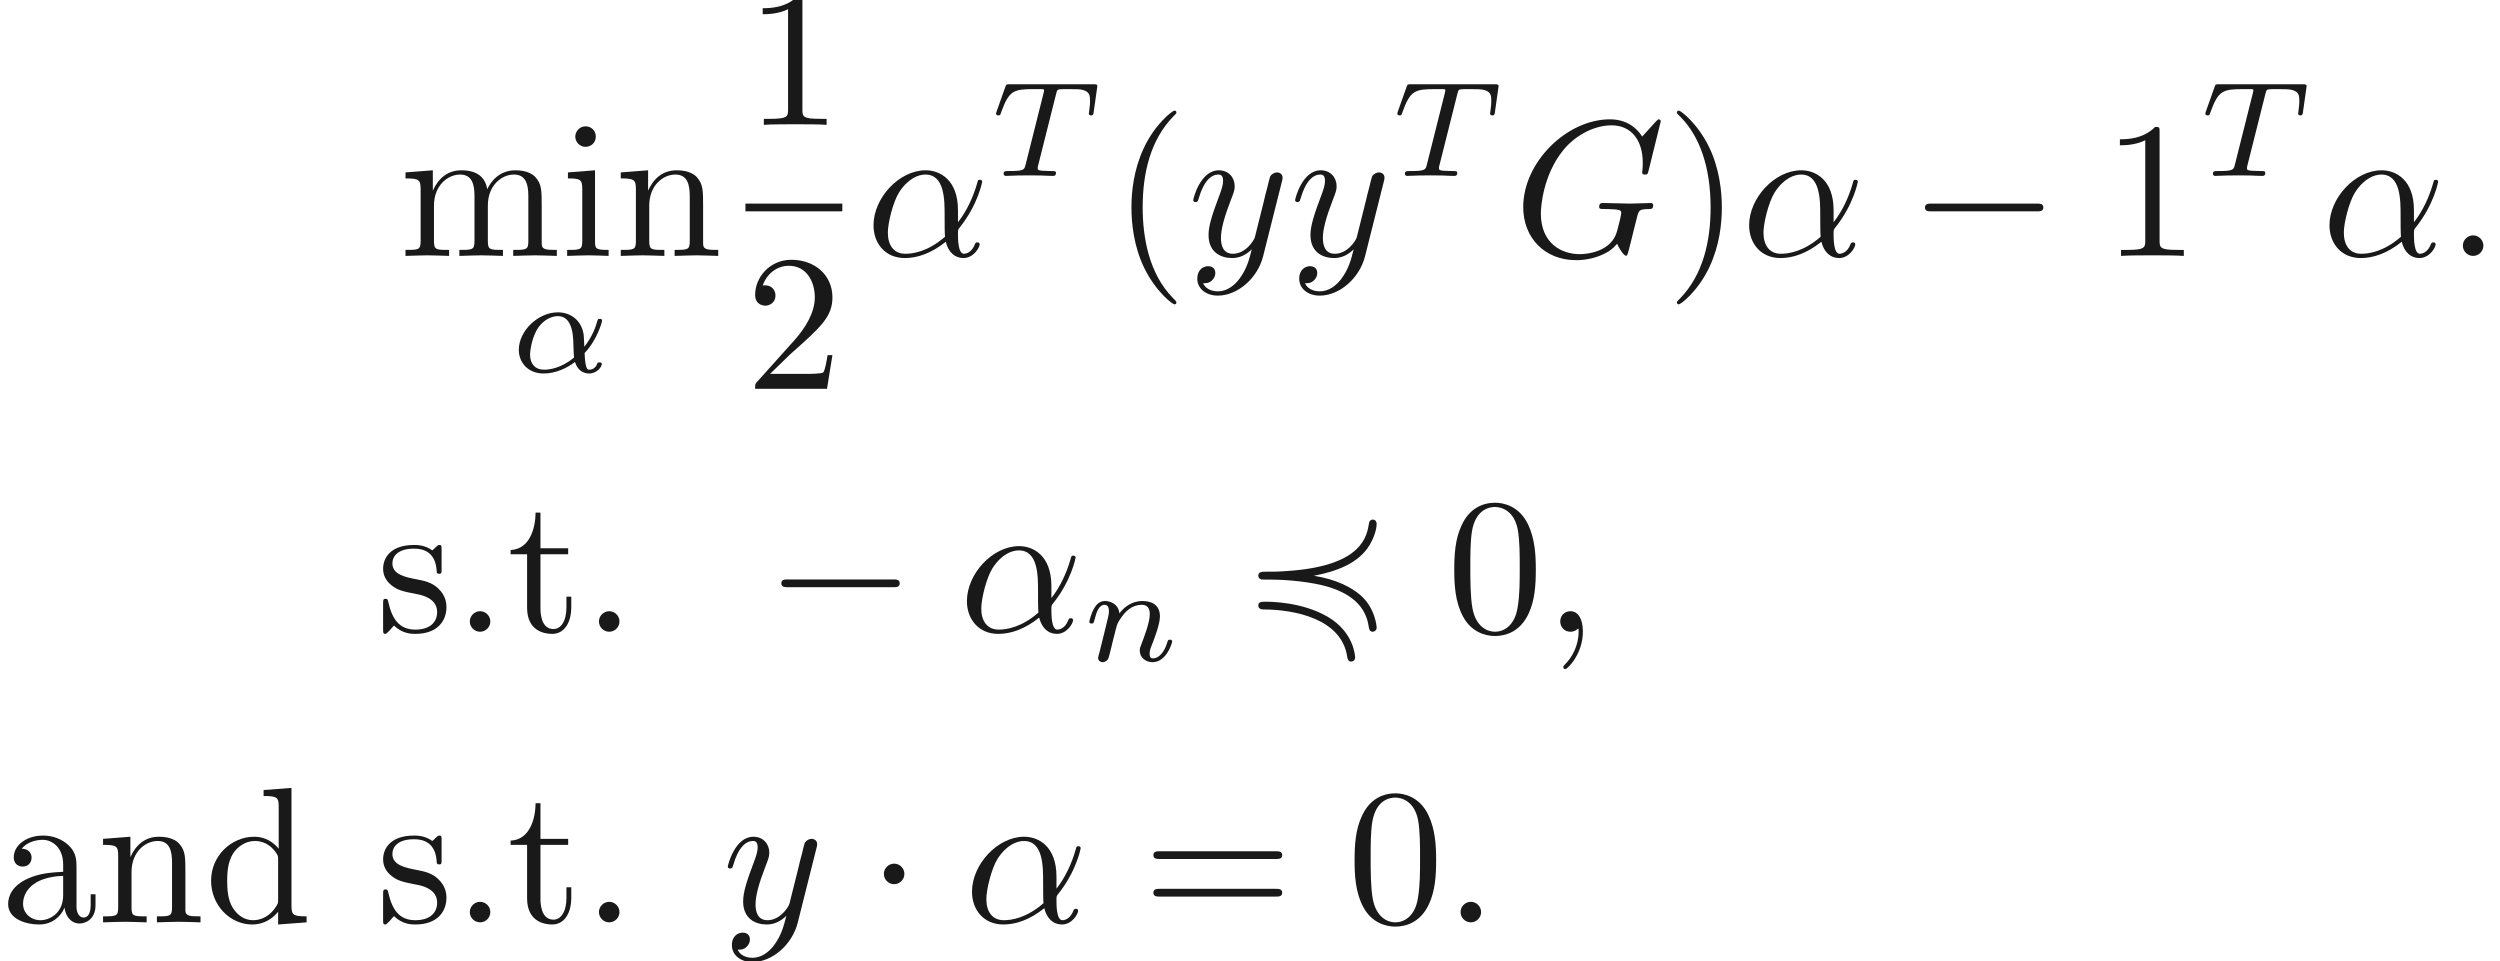
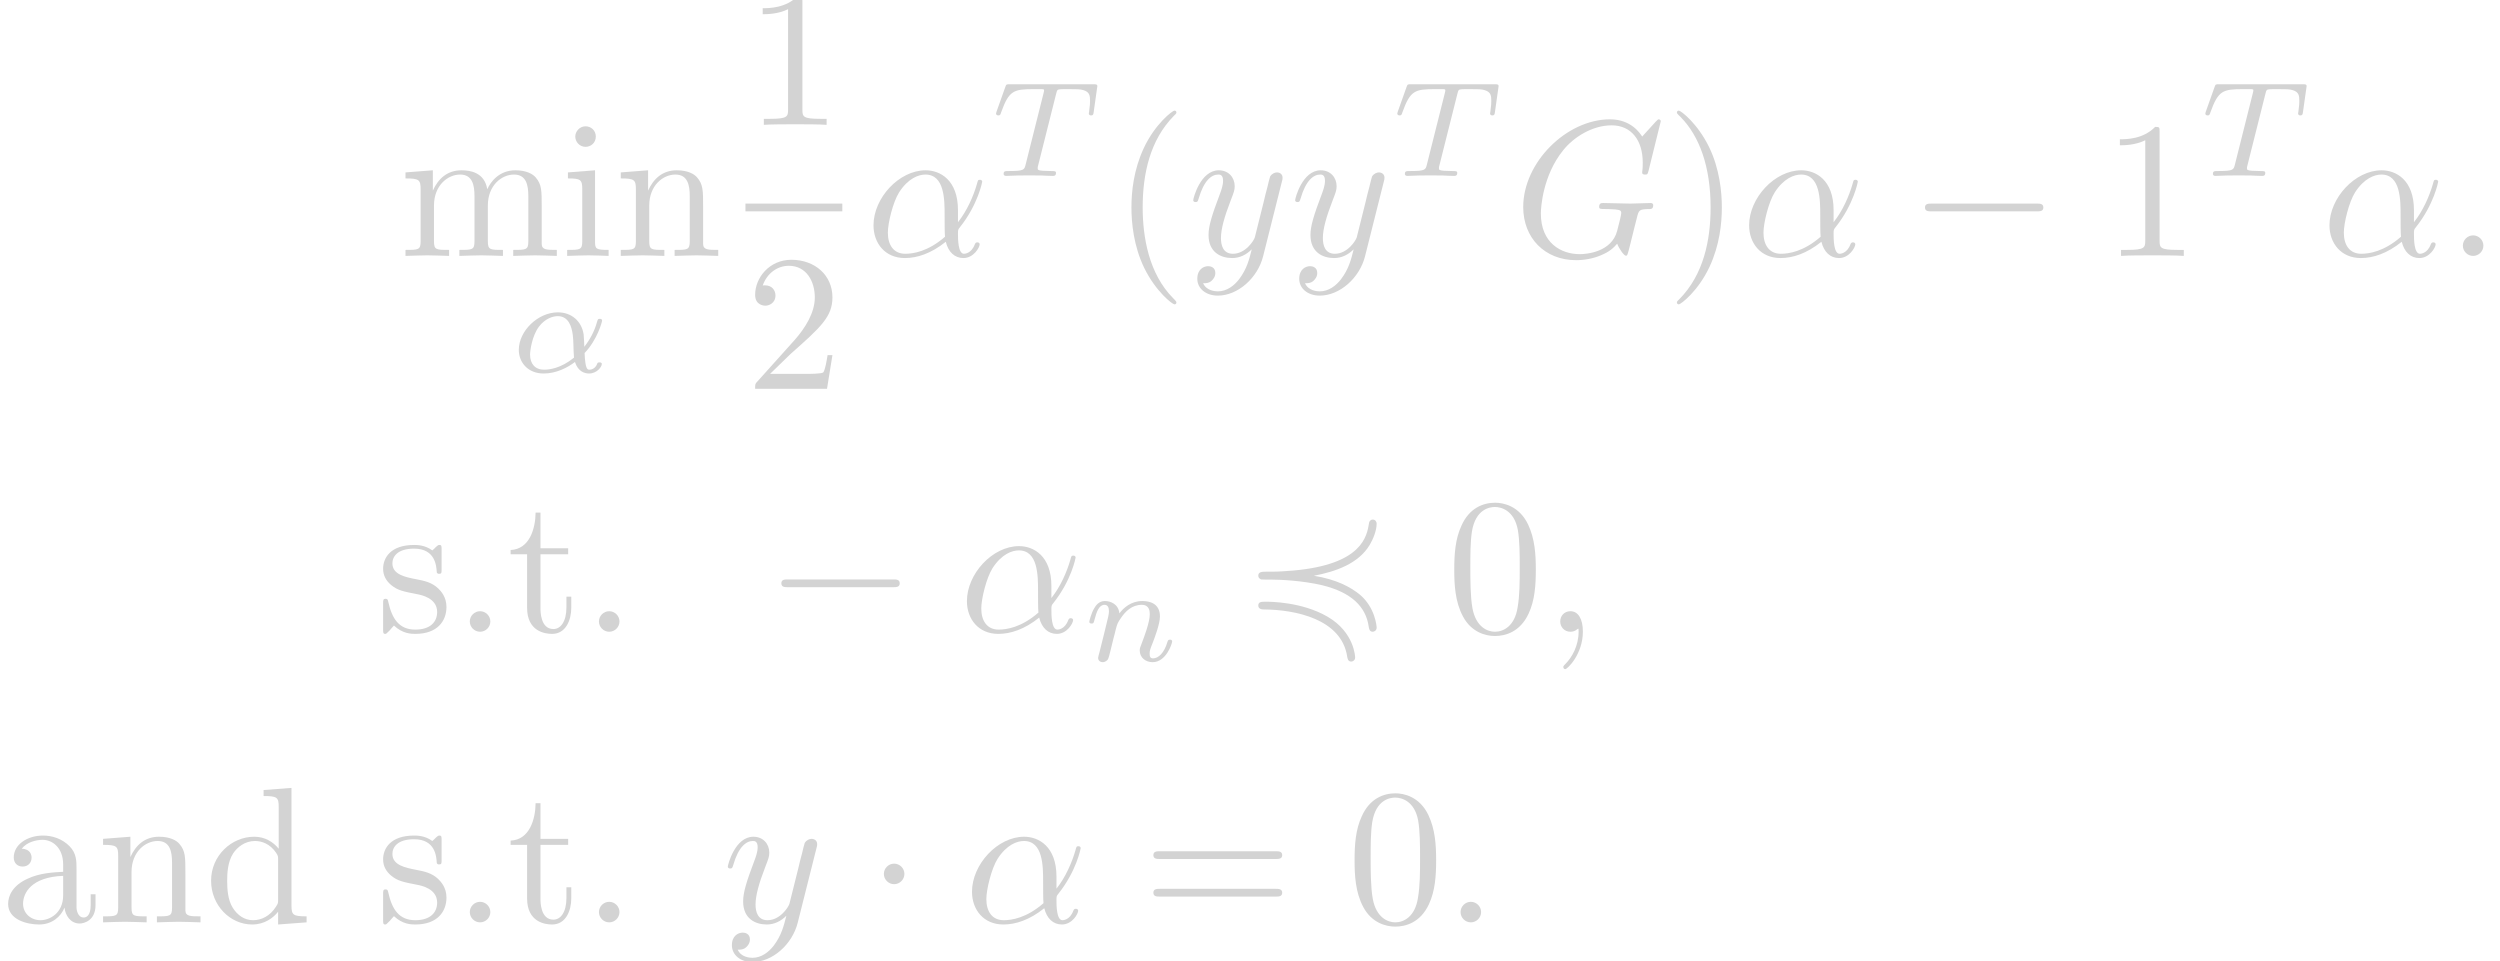
<svg xmlns="http://www.w3.org/2000/svg" xmlns:ns1="http://github.com/leegao/readme2tex/" xmlns:xlink="http://www.w3.org/1999/xlink" height="49.369pt" ns1:offset="0" version="1.1" viewBox="75.924 -51.078 128.56 49.369" width="128.56pt">
  <defs>
    <path d="M3.298 2.391C3.298 2.361 3.298 2.341 3.128 2.172C1.883 0.917 1.564 -0.966 1.564 -2.491C1.564 -4.224 1.943 -5.958 3.168 -7.203C3.298 -7.323 3.298 -7.342 3.298 -7.372C3.298 -7.442 3.258 -7.472 3.198 -7.472C3.098 -7.472 2.202 -6.795 1.614 -5.529C1.106 -4.433 0.986 -3.328 0.986 -2.491C0.986 -1.714 1.096 -0.508 1.644 0.618C2.242 1.843 3.098 2.491 3.198 2.491C3.258 2.491 3.298 2.461 3.298 2.391Z" id="g4-40" />
    <path d="M2.879 -2.491C2.879 -3.268 2.77 -4.473 2.222 -5.599C1.624 -6.824 0.767 -7.472 0.667 -7.472C0.608 -7.472 0.568 -7.432 0.568 -7.372C0.568 -7.342 0.568 -7.323 0.757 -7.143C1.733 -6.157 2.301 -4.573 2.301 -2.491C2.301 -0.787 1.933 0.966 0.697 2.222C0.568 2.341 0.568 2.361 0.568 2.391C0.568 2.451 0.608 2.491 0.667 2.491C0.767 2.491 1.664 1.813 2.252 0.548C2.76 -0.548 2.879 -1.654 2.879 -2.491Z" id="g4-41" />
    <path d="M1.913 -0.528C1.913 -0.817 1.674 -1.056 1.385 -1.056S0.857 -0.817 0.857 -0.528S1.096 0 1.385 0S1.913 -0.239 1.913 -0.528Z" id="g4-46" />
    <path d="M4.583 -3.188C4.583 -3.985 4.533 -4.782 4.184 -5.519C3.726 -6.476 2.909 -6.635 2.491 -6.635C1.893 -6.635 1.166 -6.376 0.757 -5.45C0.438 -4.762 0.389 -3.985 0.389 -3.188C0.389 -2.441 0.428 -1.544 0.837 -0.787C1.265 0.02 1.993 0.219 2.481 0.219C3.019 0.219 3.776 0.01 4.214 -0.936C4.533 -1.624 4.583 -2.401 4.583 -3.188ZM2.481 0C2.092 0 1.504 -0.249 1.325 -1.205C1.215 -1.803 1.215 -2.72 1.215 -3.308C1.215 -3.945 1.215 -4.603 1.295 -5.141C1.484 -6.326 2.232 -6.416 2.481 -6.416C2.809 -6.416 3.467 -6.237 3.656 -5.25C3.756 -4.692 3.756 -3.935 3.756 -3.308C3.756 -2.56 3.756 -1.883 3.646 -1.245C3.497 -0.299 2.929 0 2.481 0Z" id="g4-48" />
    <path d="M2.929 -6.376C2.929 -6.615 2.929 -6.635 2.7 -6.635C2.082 -5.998 1.205 -5.998 0.887 -5.998V-5.689C1.086 -5.689 1.674 -5.689 2.192 -5.948V-0.787C2.192 -0.428 2.162 -0.309 1.265 -0.309H0.946V0C1.295 -0.03 2.162 -0.03 2.56 -0.03S3.826 -0.03 4.174 0V-0.309H3.856C2.959 -0.309 2.929 -0.418 2.929 -0.787V-6.376Z" id="g4-49" />
    <path d="M1.265 -0.767L2.321 -1.793C3.875 -3.168 4.473 -3.706 4.473 -4.702C4.473 -5.838 3.577 -6.635 2.361 -6.635C1.235 -6.635 0.498 -5.719 0.498 -4.832C0.498 -4.274 0.996 -4.274 1.026 -4.274C1.196 -4.274 1.544 -4.394 1.544 -4.802C1.544 -5.061 1.365 -5.32 1.016 -5.32C0.936 -5.32 0.917 -5.32 0.887 -5.31C1.116 -5.958 1.654 -6.326 2.232 -6.326C3.138 -6.326 3.567 -5.519 3.567 -4.702C3.567 -3.905 3.068 -3.118 2.521 -2.501L0.608 -0.369C0.498 -0.259 0.498 -0.239 0.498 0H4.194L4.473 -1.733H4.224C4.174 -1.435 4.105 -0.996 4.005 -0.847C3.935 -0.767 3.278 -0.767 3.059 -0.767H1.265Z" id="g4-50" />
    <path d="M6.844 -3.258C6.994 -3.258 7.183 -3.258 7.183 -3.457S6.994 -3.656 6.854 -3.656H0.887C0.747 -3.656 0.558 -3.656 0.558 -3.457S0.747 -3.258 0.897 -3.258H6.844ZM6.854 -1.325C6.994 -1.325 7.183 -1.325 7.183 -1.524S6.994 -1.724 6.844 -1.724H0.897C0.747 -1.724 0.558 -1.724 0.558 -1.524S0.747 -1.325 0.887 -1.325H6.854Z" id="g4-61" />
    <path d="M3.318 -0.757C3.357 -0.359 3.626 0.06 4.095 0.06C4.304 0.06 4.912 -0.08 4.912 -0.887V-1.445H4.663V-0.887C4.663 -0.309 4.413 -0.249 4.304 -0.249C3.975 -0.249 3.935 -0.697 3.935 -0.747V-2.74C3.935 -3.158 3.935 -3.547 3.577 -3.915C3.188 -4.304 2.69 -4.463 2.212 -4.463C1.395 -4.463 0.707 -3.995 0.707 -3.337C0.707 -3.039 0.907 -2.869 1.166 -2.869C1.445 -2.869 1.624 -3.068 1.624 -3.328C1.624 -3.447 1.574 -3.776 1.116 -3.786C1.385 -4.134 1.873 -4.244 2.192 -4.244C2.68 -4.244 3.248 -3.856 3.248 -2.969V-2.6C2.74 -2.57 2.042 -2.54 1.415 -2.242C0.667 -1.903 0.418 -1.385 0.418 -0.946C0.418 -0.139 1.385 0.11 2.012 0.11C2.67 0.11 3.128 -0.289 3.318 -0.757ZM3.248 -2.391V-1.395C3.248 -0.448 2.531 -0.11 2.082 -0.11C1.594 -0.11 1.186 -0.458 1.186 -0.956C1.186 -1.504 1.604 -2.331 3.248 -2.391Z" id="g4-97" />
    <path d="M3.786 -0.548V0.11L5.25 0V-0.309C4.553 -0.309 4.473 -0.379 4.473 -0.867V-6.914L3.039 -6.804V-6.496C3.736 -6.496 3.816 -6.426 3.816 -5.938V-3.786C3.527 -4.144 3.098 -4.403 2.56 -4.403C1.385 -4.403 0.339 -3.427 0.339 -2.142C0.339 -0.877 1.315 0.11 2.451 0.11C3.088 0.11 3.537 -0.229 3.786 -0.548ZM3.786 -3.218V-1.176C3.786 -0.996 3.786 -0.976 3.676 -0.807C3.377 -0.329 2.929 -0.11 2.501 -0.11C2.052 -0.11 1.694 -0.369 1.455 -0.747C1.196 -1.156 1.166 -1.724 1.166 -2.132C1.166 -2.501 1.186 -3.098 1.474 -3.547C1.684 -3.856 2.062 -4.184 2.6 -4.184C2.949 -4.184 3.367 -4.035 3.676 -3.587C3.786 -3.417 3.786 -3.397 3.786 -3.218Z" id="g4-100" />
    <path d="M1.763 -4.403L0.369 -4.294V-3.985C1.016 -3.985 1.106 -3.925 1.106 -3.437V-0.757C1.106 -0.309 0.996 -0.309 0.329 -0.309V0C0.648 -0.01 1.186 -0.03 1.425 -0.03C1.773 -0.03 2.122 -0.01 2.461 0V-0.309C1.803 -0.309 1.763 -0.359 1.763 -0.747V-4.403ZM1.803 -6.137C1.803 -6.456 1.554 -6.665 1.275 -6.665C0.966 -6.665 0.747 -6.396 0.747 -6.137C0.747 -5.868 0.966 -5.609 1.275 -5.609C1.554 -5.609 1.803 -5.818 1.803 -6.137Z" id="g4-105" />
    <path d="M1.096 -3.427V-0.757C1.096 -0.309 0.986 -0.309 0.319 -0.309V0C0.667 -0.01 1.176 -0.03 1.445 -0.03C1.704 -0.03 2.222 -0.01 2.56 0V-0.309C1.893 -0.309 1.783 -0.309 1.783 -0.757V-2.59C1.783 -3.626 2.491 -4.184 3.128 -4.184C3.756 -4.184 3.866 -3.646 3.866 -3.078V-0.757C3.866 -0.309 3.756 -0.309 3.088 -0.309V0C3.437 -0.01 3.945 -0.03 4.214 -0.03C4.473 -0.03 4.991 -0.01 5.33 0V-0.309C4.663 -0.309 4.553 -0.309 4.553 -0.757V-2.59C4.553 -3.626 5.26 -4.184 5.898 -4.184C6.526 -4.184 6.635 -3.646 6.635 -3.078V-0.757C6.635 -0.309 6.526 -0.309 5.858 -0.309V0C6.207 -0.01 6.715 -0.03 6.984 -0.03C7.243 -0.03 7.761 -0.01 8.1 0V-0.309C7.582 -0.309 7.333 -0.309 7.323 -0.608V-2.511C7.323 -3.367 7.323 -3.676 7.014 -4.035C6.874 -4.204 6.545 -4.403 5.968 -4.403C5.131 -4.403 4.692 -3.806 4.523 -3.427C4.384 -4.294 3.646 -4.403 3.198 -4.403C2.471 -4.403 2.002 -3.975 1.724 -3.357V-4.403L0.319 -4.294V-3.985C1.016 -3.985 1.096 -3.915 1.096 -3.427Z" id="g4-109" />
    <path d="M1.096 -3.427V-0.757C1.096 -0.309 0.986 -0.309 0.319 -0.309V0C0.667 -0.01 1.176 -0.03 1.445 -0.03C1.704 -0.03 2.222 -0.01 2.56 0V-0.309C1.893 -0.309 1.783 -0.309 1.783 -0.757V-2.59C1.783 -3.626 2.491 -4.184 3.128 -4.184C3.756 -4.184 3.866 -3.646 3.866 -3.078V-0.757C3.866 -0.309 3.756 -0.309 3.088 -0.309V0C3.437 -0.01 3.945 -0.03 4.214 -0.03C4.473 -0.03 4.991 -0.01 5.33 0V-0.309C4.812 -0.309 4.563 -0.309 4.553 -0.608V-2.511C4.553 -3.367 4.553 -3.676 4.244 -4.035C4.105 -4.204 3.776 -4.403 3.198 -4.403C2.471 -4.403 2.002 -3.975 1.724 -3.357V-4.403L0.319 -4.294V-3.985C1.016 -3.985 1.096 -3.915 1.096 -3.427Z" id="g4-110" />
    <path d="M2.072 -1.933C2.291 -1.893 3.108 -1.733 3.108 -1.016C3.108 -0.508 2.76 -0.11 1.983 -0.11C1.146 -0.11 0.787 -0.677 0.598 -1.524C0.568 -1.654 0.558 -1.694 0.458 -1.694C0.329 -1.694 0.329 -1.624 0.329 -1.445V-0.13C0.329 0.04 0.329 0.11 0.438 0.11C0.488 0.11 0.498 0.1 0.687 -0.09C0.707 -0.11 0.707 -0.13 0.887 -0.319C1.325 0.1 1.773 0.11 1.983 0.11C3.128 0.11 3.587 -0.558 3.587 -1.275C3.587 -1.803 3.288 -2.102 3.168 -2.222C2.839 -2.54 2.451 -2.62 2.032 -2.7C1.474 -2.809 0.807 -2.939 0.807 -3.517C0.807 -3.866 1.066 -4.274 1.923 -4.274C3.019 -4.274 3.068 -3.377 3.088 -3.068C3.098 -2.979 3.188 -2.979 3.208 -2.979C3.337 -2.979 3.337 -3.029 3.337 -3.218V-4.224C3.337 -4.394 3.337 -4.463 3.228 -4.463C3.178 -4.463 3.158 -4.463 3.029 -4.344C2.999 -4.304 2.899 -4.214 2.859 -4.184C2.481 -4.463 2.072 -4.463 1.923 -4.463C0.707 -4.463 0.329 -3.796 0.329 -3.238C0.329 -2.889 0.488 -2.61 0.757 -2.391C1.076 -2.132 1.355 -2.072 2.072 -1.933Z" id="g4-115" />
    <path d="M1.724 -3.985H3.148V-4.294H1.724V-6.127H1.474C1.465 -5.31 1.166 -4.244 0.189 -4.204V-3.985H1.036V-1.235C1.036 -0.01 1.963 0.11 2.321 0.11C3.029 0.11 3.308 -0.598 3.308 -1.235V-1.803H3.059V-1.255C3.059 -0.518 2.76 -0.139 2.391 -0.139C1.724 -0.139 1.724 -1.046 1.724 -1.215V-3.985Z" id="g4-116" />
    <path d="M3.815 -0.983C4.456 -1.646 4.714 -2.573 4.714 -2.65C4.714 -2.741 4.631 -2.741 4.596 -2.741C4.498 -2.741 4.498 -2.72 4.449 -2.566C4.324 -2.106 4.094 -1.681 3.801 -1.304C3.794 -1.409 3.78 -1.876 3.766 -1.939C3.661 -2.629 3.138 -3.075 2.441 -3.075C1.416 -3.075 0.432 -2.12 0.432 -1.144C0.432 -0.502 0.9 0.07 1.709 0.07C2.35 0.07 2.929 -0.223 3.32 -0.523C3.48 -0.014 3.836 0.07 4.045 0.07C4.449 0.07 4.7 -0.272 4.7 -0.418C4.7 -0.502 4.617 -0.502 4.582 -0.502C4.491 -0.502 4.477 -0.474 4.463 -0.432C4.366 -0.167 4.149 -0.126 4.066 -0.126C3.968 -0.126 3.85 -0.126 3.815 -0.983ZM3.271 -0.746C2.587 -0.188 1.995 -0.126 1.73 -0.126C1.269 -0.126 1.011 -0.432 1.011 -0.9C1.011 -1.102 1.109 -1.862 1.471 -2.343C1.792 -2.762 2.19 -2.88 2.434 -2.88C2.992 -2.88 3.152 -2.343 3.208 -1.911C3.25 -1.611 3.236 -1.116 3.271 -0.746Z" id="g3-11" />
    <path d="M3.389 -4.219C3.438 -4.421 3.452 -4.442 3.605 -4.456C3.64 -4.463 3.884 -4.463 4.024 -4.463C4.449 -4.463 4.631 -4.463 4.805 -4.407C5.119 -4.31 5.133 -4.108 5.133 -3.857C5.133 -3.745 5.133 -3.654 5.084 -3.292L5.07 -3.215C5.07 -3.145 5.119 -3.11 5.189 -3.11C5.293 -3.11 5.307 -3.173 5.321 -3.285L5.509 -4.617C5.509 -4.714 5.426 -4.714 5.3 -4.714H1.011C0.837 -4.714 0.823 -4.714 0.774 -4.568L0.335 -3.333C0.328 -3.306 0.3 -3.243 0.3 -3.208C0.3 -3.18 0.314 -3.11 0.418 -3.11C0.509 -3.11 0.523 -3.145 0.565 -3.278C0.969 -4.394 1.2 -4.463 2.26 -4.463H2.552C2.762 -4.463 2.769 -4.456 2.769 -4.394C2.769 -4.387 2.769 -4.352 2.741 -4.247L1.82 -0.579C1.757 -0.321 1.736 -0.251 1.004 -0.251C0.753 -0.251 0.69 -0.251 0.69 -0.098C0.69 -0.077 0.704 0 0.809 0C1.004 0 1.213 -0.021 1.409 -0.021S1.813 -0.028 2.008 -0.028S2.441 -0.028 2.636 -0.021C2.824 -0.014 3.034 0 3.222 0C3.278 0 3.382 0 3.382 -0.153C3.382 -0.251 3.313 -0.251 3.096 -0.251C2.964 -0.251 2.824 -0.258 2.692 -0.265C2.455 -0.286 2.441 -0.314 2.441 -0.398C2.441 -0.446 2.441 -0.46 2.469 -0.558L3.389 -4.219Z" id="g3-84" />
    <path d="M0.851 -0.439C0.823 -0.349 0.781 -0.174 0.781 -0.153C0.781 0 0.907 0.07 1.018 0.07C1.144 0.07 1.255 -0.021 1.29 -0.084S1.381 -0.37 1.416 -0.516C1.451 -0.649 1.527 -0.969 1.569 -1.144C1.611 -1.297 1.653 -1.451 1.688 -1.611C1.764 -1.897 1.778 -1.953 1.981 -2.239C2.176 -2.518 2.504 -2.88 3.027 -2.88C3.431 -2.88 3.438 -2.525 3.438 -2.392C3.438 -1.974 3.138 -1.2 3.027 -0.907C2.95 -0.711 2.922 -0.649 2.922 -0.53C2.922 -0.16 3.229 0.07 3.585 0.07C4.282 0.07 4.589 -0.893 4.589 -0.997C4.589 -1.088 4.498 -1.088 4.477 -1.088C4.38 -1.088 4.373 -1.046 4.345 -0.969C4.184 -0.411 3.884 -0.126 3.605 -0.126C3.459 -0.126 3.431 -0.223 3.431 -0.37C3.431 -0.53 3.466 -0.621 3.592 -0.934C3.675 -1.151 3.961 -1.89 3.961 -2.28C3.961 -2.957 3.424 -3.075 3.055 -3.075C2.476 -3.075 2.085 -2.72 1.876 -2.441C1.827 -2.922 1.416 -3.075 1.13 -3.075C0.83 -3.075 0.669 -2.859 0.579 -2.699C0.425 -2.441 0.328 -2.043 0.328 -2.008C0.328 -1.918 0.425 -1.918 0.446 -1.918C0.544 -1.918 0.551 -1.939 0.6 -2.127C0.704 -2.538 0.837 -2.88 1.109 -2.88C1.29 -2.88 1.339 -2.727 1.339 -2.538C1.339 -2.406 1.276 -2.148 1.227 -1.96S1.109 -1.485 1.074 -1.332L0.851 -0.439Z" id="g3-110" />
    <path d="M4.752 -2.351C4.752 -3.915 3.826 -4.403 3.088 -4.403C1.724 -4.403 0.408 -2.979 0.408 -1.574C0.408 -0.648 1.006 0.11 2.022 0.11C2.65 0.11 3.367 -0.12 4.125 -0.727C4.254 -0.199 4.583 0.11 5.031 0.11C5.559 0.11 5.868 -0.438 5.868 -0.598C5.868 -0.667 5.808 -0.697 5.748 -0.697C5.679 -0.697 5.649 -0.667 5.619 -0.598C5.44 -0.11 5.081 -0.11 5.061 -0.11C4.752 -0.11 4.752 -0.887 4.752 -1.126C4.752 -1.335 4.752 -1.355 4.852 -1.474C5.788 -2.65 5.998 -3.806 5.998 -3.816C5.998 -3.836 5.988 -3.915 5.878 -3.915C5.778 -3.915 5.778 -3.885 5.729 -3.706C5.549 -3.078 5.22 -2.321 4.752 -1.733V-2.351ZM4.085 -0.986C3.208 -0.219 2.441 -0.11 2.042 -0.11C1.445 -0.11 1.146 -0.558 1.146 -1.196C1.146 -1.684 1.405 -2.76 1.724 -3.268C2.192 -3.995 2.73 -4.184 3.078 -4.184C4.065 -4.184 4.065 -2.879 4.065 -2.102C4.065 -1.733 4.065 -1.156 4.085 -0.986Z" id="g2-11" />
    <path d="M1.913 -0.528C1.913 -0.817 1.674 -1.056 1.385 -1.056S0.857 -0.817 0.857 -0.528S1.096 0 1.385 0S1.913 -0.239 1.913 -0.528Z" id="g2-58" />
    <path d="M2.022 -0.01C2.022 -0.667 1.773 -1.056 1.385 -1.056C1.056 -1.056 0.857 -0.807 0.857 -0.528C0.857 -0.259 1.056 0 1.385 0C1.504 0 1.634 -0.04 1.733 -0.13C1.763 -0.149 1.773 -0.159 1.783 -0.159S1.803 -0.149 1.803 -0.01C1.803 0.727 1.455 1.325 1.126 1.654C1.016 1.763 1.016 1.783 1.016 1.813C1.016 1.883 1.066 1.923 1.116 1.923C1.225 1.923 2.022 1.156 2.022 -0.01Z" id="g2-59" />
    <path d="M7.572 -6.924C7.572 -6.954 7.552 -7.024 7.462 -7.024C7.432 -7.024 7.422 -7.014 7.313 -6.904L6.615 -6.137C6.526 -6.276 6.067 -7.024 4.961 -7.024C2.74 -7.024 0.498 -4.822 0.498 -2.511C0.498 -0.927 1.604 0.219 3.218 0.219C3.656 0.219 4.105 0.13 4.463 -0.02C4.961 -0.219 5.151 -0.428 5.33 -0.628C5.42 -0.379 5.679 -0.01 5.778 -0.01C5.828 -0.01 5.848 -0.04 5.848 -0.05C5.868 -0.07 5.968 -0.448 6.017 -0.658L6.207 -1.425C6.247 -1.594 6.296 -1.763 6.336 -1.933C6.446 -2.381 6.456 -2.401 7.024 -2.411C7.073 -2.411 7.183 -2.421 7.183 -2.61C7.183 -2.68 7.133 -2.72 7.054 -2.72C6.824 -2.72 6.237 -2.69 6.007 -2.69C5.699 -2.69 4.922 -2.72 4.613 -2.72C4.523 -2.72 4.403 -2.72 4.403 -2.521C4.403 -2.411 4.483 -2.411 4.702 -2.411C4.712 -2.411 5.001 -2.411 5.23 -2.391C5.489 -2.361 5.539 -2.331 5.539 -2.202C5.539 -2.112 5.43 -1.664 5.33 -1.295C5.051 -0.199 3.756 -0.09 3.407 -0.09C2.451 -0.09 1.405 -0.658 1.405 -2.182C1.405 -2.491 1.504 -4.134 2.55 -5.43C3.088 -6.107 4.055 -6.715 5.041 -6.715C6.057 -6.715 6.645 -5.948 6.645 -4.792C6.645 -4.394 6.615 -4.384 6.615 -4.284S6.725 -4.184 6.765 -4.184C6.894 -4.184 6.894 -4.204 6.944 -4.384L7.572 -6.924Z" id="g2-71" />
    <path d="M4.842 -3.796C4.882 -3.935 4.882 -3.955 4.882 -4.025C4.882 -4.204 4.742 -4.294 4.593 -4.294C4.493 -4.294 4.334 -4.234 4.244 -4.085C4.224 -4.035 4.144 -3.726 4.105 -3.547C4.035 -3.288 3.965 -3.019 3.905 -2.75L3.457 -0.956C3.417 -0.807 2.989 -0.11 2.331 -0.11C1.823 -0.11 1.714 -0.548 1.714 -0.917C1.714 -1.375 1.883 -1.993 2.222 -2.869C2.381 -3.278 2.421 -3.387 2.421 -3.587C2.421 -4.035 2.102 -4.403 1.604 -4.403C0.658 -4.403 0.289 -2.959 0.289 -2.869C0.289 -2.77 0.389 -2.77 0.408 -2.77C0.508 -2.77 0.518 -2.79 0.568 -2.949C0.837 -3.885 1.235 -4.184 1.574 -4.184C1.654 -4.184 1.823 -4.184 1.823 -3.866C1.823 -3.616 1.724 -3.357 1.654 -3.168C1.255 -2.112 1.076 -1.544 1.076 -1.076C1.076 -0.189 1.704 0.11 2.291 0.11C2.68 0.11 3.019 -0.06 3.298 -0.339C3.168 0.179 3.049 0.667 2.65 1.196C2.391 1.534 2.012 1.823 1.554 1.823C1.415 1.823 0.966 1.793 0.797 1.405C0.956 1.405 1.086 1.405 1.225 1.285C1.325 1.196 1.425 1.066 1.425 0.877C1.425 0.568 1.156 0.528 1.056 0.528C0.827 0.528 0.498 0.687 0.498 1.176C0.498 1.674 0.936 2.042 1.554 2.042C2.58 2.042 3.606 1.136 3.885 0.01L4.842 -3.796Z" id="g2-121" />
    <path d="M1.205 -3.088C1.046 -3.088 0.827 -3.088 0.827 -2.889C0.827 -2.74 0.956 -2.7 0.976 -2.69C1.046 -2.68 1.365 -2.68 1.564 -2.68C1.963 -2.68 3.108 -2.63 4.115 -2.391C5.629 -2.022 6.366 -1.275 6.506 -0.259C6.526 -0.149 6.545 0 6.715 0C6.804 0 6.914 -0.08 6.914 -0.209C6.914 -0.289 6.834 -1.245 6.057 -1.903C5.569 -2.301 4.852 -2.69 3.686 -2.879C4.832 -3.098 5.978 -3.507 6.555 -4.463C6.735 -4.762 6.914 -5.21 6.914 -5.559C6.914 -5.649 6.854 -5.768 6.715 -5.768C6.585 -5.768 6.526 -5.649 6.526 -5.609C6.416 -4.912 6.177 -3.467 2.64 -3.148C2.262 -3.118 1.873 -3.088 1.494 -3.088H1.205ZM5.808 1.325C5.808 1.305 5.778 0.03 4.384 -0.777C3.059 -1.544 1.425 -1.544 1.225 -1.544C0.986 -1.544 0.827 -1.544 0.827 -1.345S1.056 -1.146 1.126 -1.146C2.7 -1.136 5.111 -0.667 5.4 1.285C5.42 1.385 5.44 1.534 5.609 1.534C5.689 1.534 5.808 1.465 5.808 1.325Z" id="g0-52" />
    <path d="M6.565 -2.291C6.735 -2.291 6.914 -2.291 6.914 -2.491S6.735 -2.69 6.565 -2.69H1.176C1.006 -2.69 0.827 -2.69 0.827 -2.491S1.006 -2.291 1.176 -2.291H6.565Z" id="g1-0" />
    <path d="M1.913 -2.491C1.913 -2.78 1.674 -3.019 1.385 -3.019S0.857 -2.78 0.857 -2.491S1.096 -1.963 1.385 -1.963S1.913 -2.202 1.913 -2.491Z" id="g1-1" />
  </defs>
-   <g fill-opacity="0.9" id="page1">
+   <g fill-opacity="1.0" id="page1" fill="#D3D3D3">
    <use x="96.458" y="-37.918" xlink:href="#g4-109" />
    <use x="104.76" y="-37.918" xlink:href="#g4-105" />
    <use x="107.528" y="-37.918" xlink:href="#g4-110" />
    <use x="102.171" y="-31.941" xlink:href="#g3-11" />
    <use x="114.258" y="-44.658" xlink:href="#g4-49" />
    <rect height="0.398" width="4.981" x="114.258" y="-40.608" />
    <use x="114.258" y="-31.084" xlink:href="#g4-50" />
    <use x="120.435" y="-37.918" xlink:href="#g2-11" />
    <use x="126.845" y="-42.032" xlink:href="#g3-84" />
    <use x="133.121" y="-37.918" xlink:href="#g4-40" />
    <use x="136.996" y="-37.918" xlink:href="#g2-121" />
    <use x="142.237" y="-37.918" xlink:href="#g2-121" />
    <use x="147.479" y="-42.032" xlink:href="#g3-84" />
    <use x="153.756" y="-37.918" xlink:href="#g2-71" />
    <use x="161.589" y="-37.918" xlink:href="#g4-41" />
    <use x="165.463" y="-37.918" xlink:href="#g2-11" />
    <use x="174.087" y="-37.918" xlink:href="#g1-0" />
    <use x="184.05" y="-37.918" xlink:href="#g4-49" />
    <use x="189.031" y="-42.032" xlink:href="#g3-84" />
    <use x="195.307" y="-37.918" xlink:href="#g2-11" />
    <use x="201.717" y="-37.918" xlink:href="#g2-58" />
    <use x="95.296" y="-18.591" xlink:href="#g4-115" />
    <use x="99.226" y="-18.591" xlink:href="#g4-46" />
    <use x="101.993" y="-18.591" xlink:href="#g4-116" />
    <use x="105.867" y="-18.591" xlink:href="#g4-46" />
    <use x="115.277" y="-18.591" xlink:href="#g1-0" />
    <use x="125.239" y="-18.591" xlink:href="#g2-11" />
    <use x="131.612" y="-17.096" xlink:href="#g3-110" />
    <use x="139.803" y="-18.591" xlink:href="#g0-52" />
    <use x="150.319" y="-18.591" xlink:href="#g4-48" />
    <use x="155.3" y="-18.591" xlink:href="#g2-59" />
    <use x="75.924" y="-3.647" xlink:href="#g4-97" />
    <use x="80.905" y="-3.647" xlink:href="#g4-110" />
    <use x="86.44" y="-3.647" xlink:href="#g4-100" />
    <use x="95.296" y="-3.647" xlink:href="#g4-115" />
    <use x="99.226" y="-3.647" xlink:href="#g4-46" />
    <use x="101.993" y="-3.647" xlink:href="#g4-116" />
    <use x="105.867" y="-3.647" xlink:href="#g4-46" />
    <use x="113.063" y="-3.647" xlink:href="#g2-121" />
    <use x="120.519" y="-3.647" xlink:href="#g1-1" />
    <use x="125.5" y="-3.647" xlink:href="#g2-11" />
    <use x="134.677" y="-3.647" xlink:href="#g4-61" />
    <use x="145.193" y="-3.647" xlink:href="#g4-48" />
    <use x="150.175" y="-3.647" xlink:href="#g2-58" />
  </g>
</svg>
